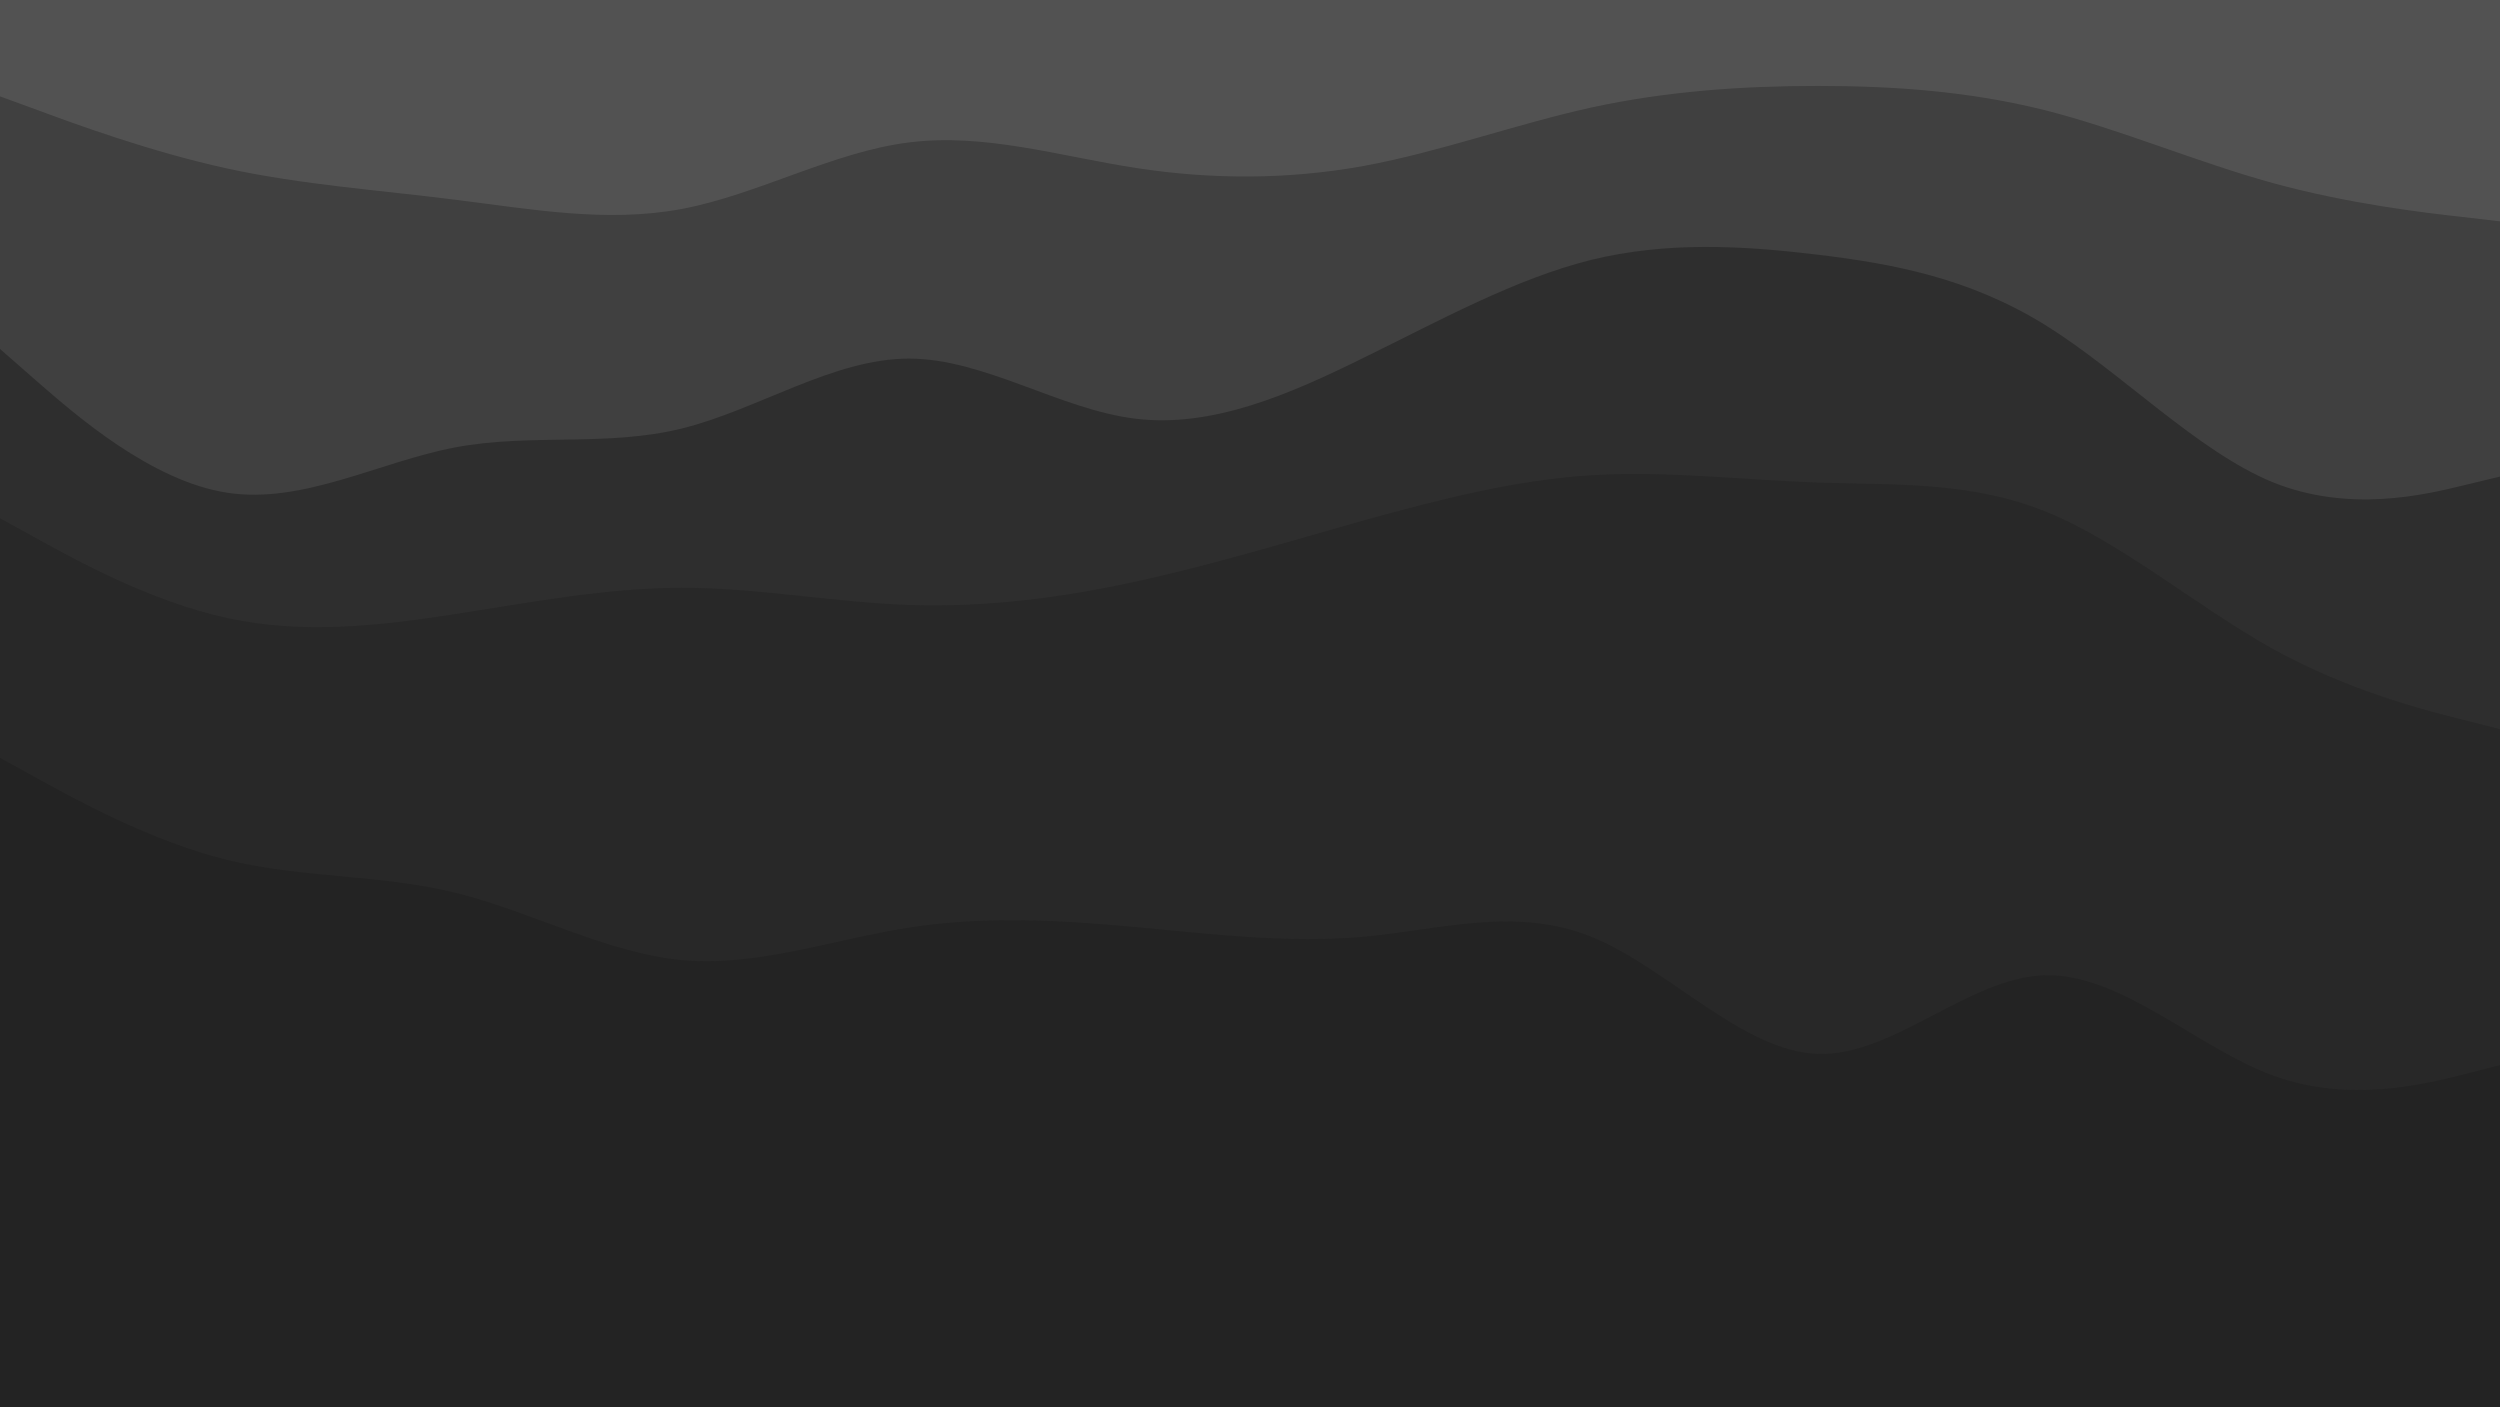
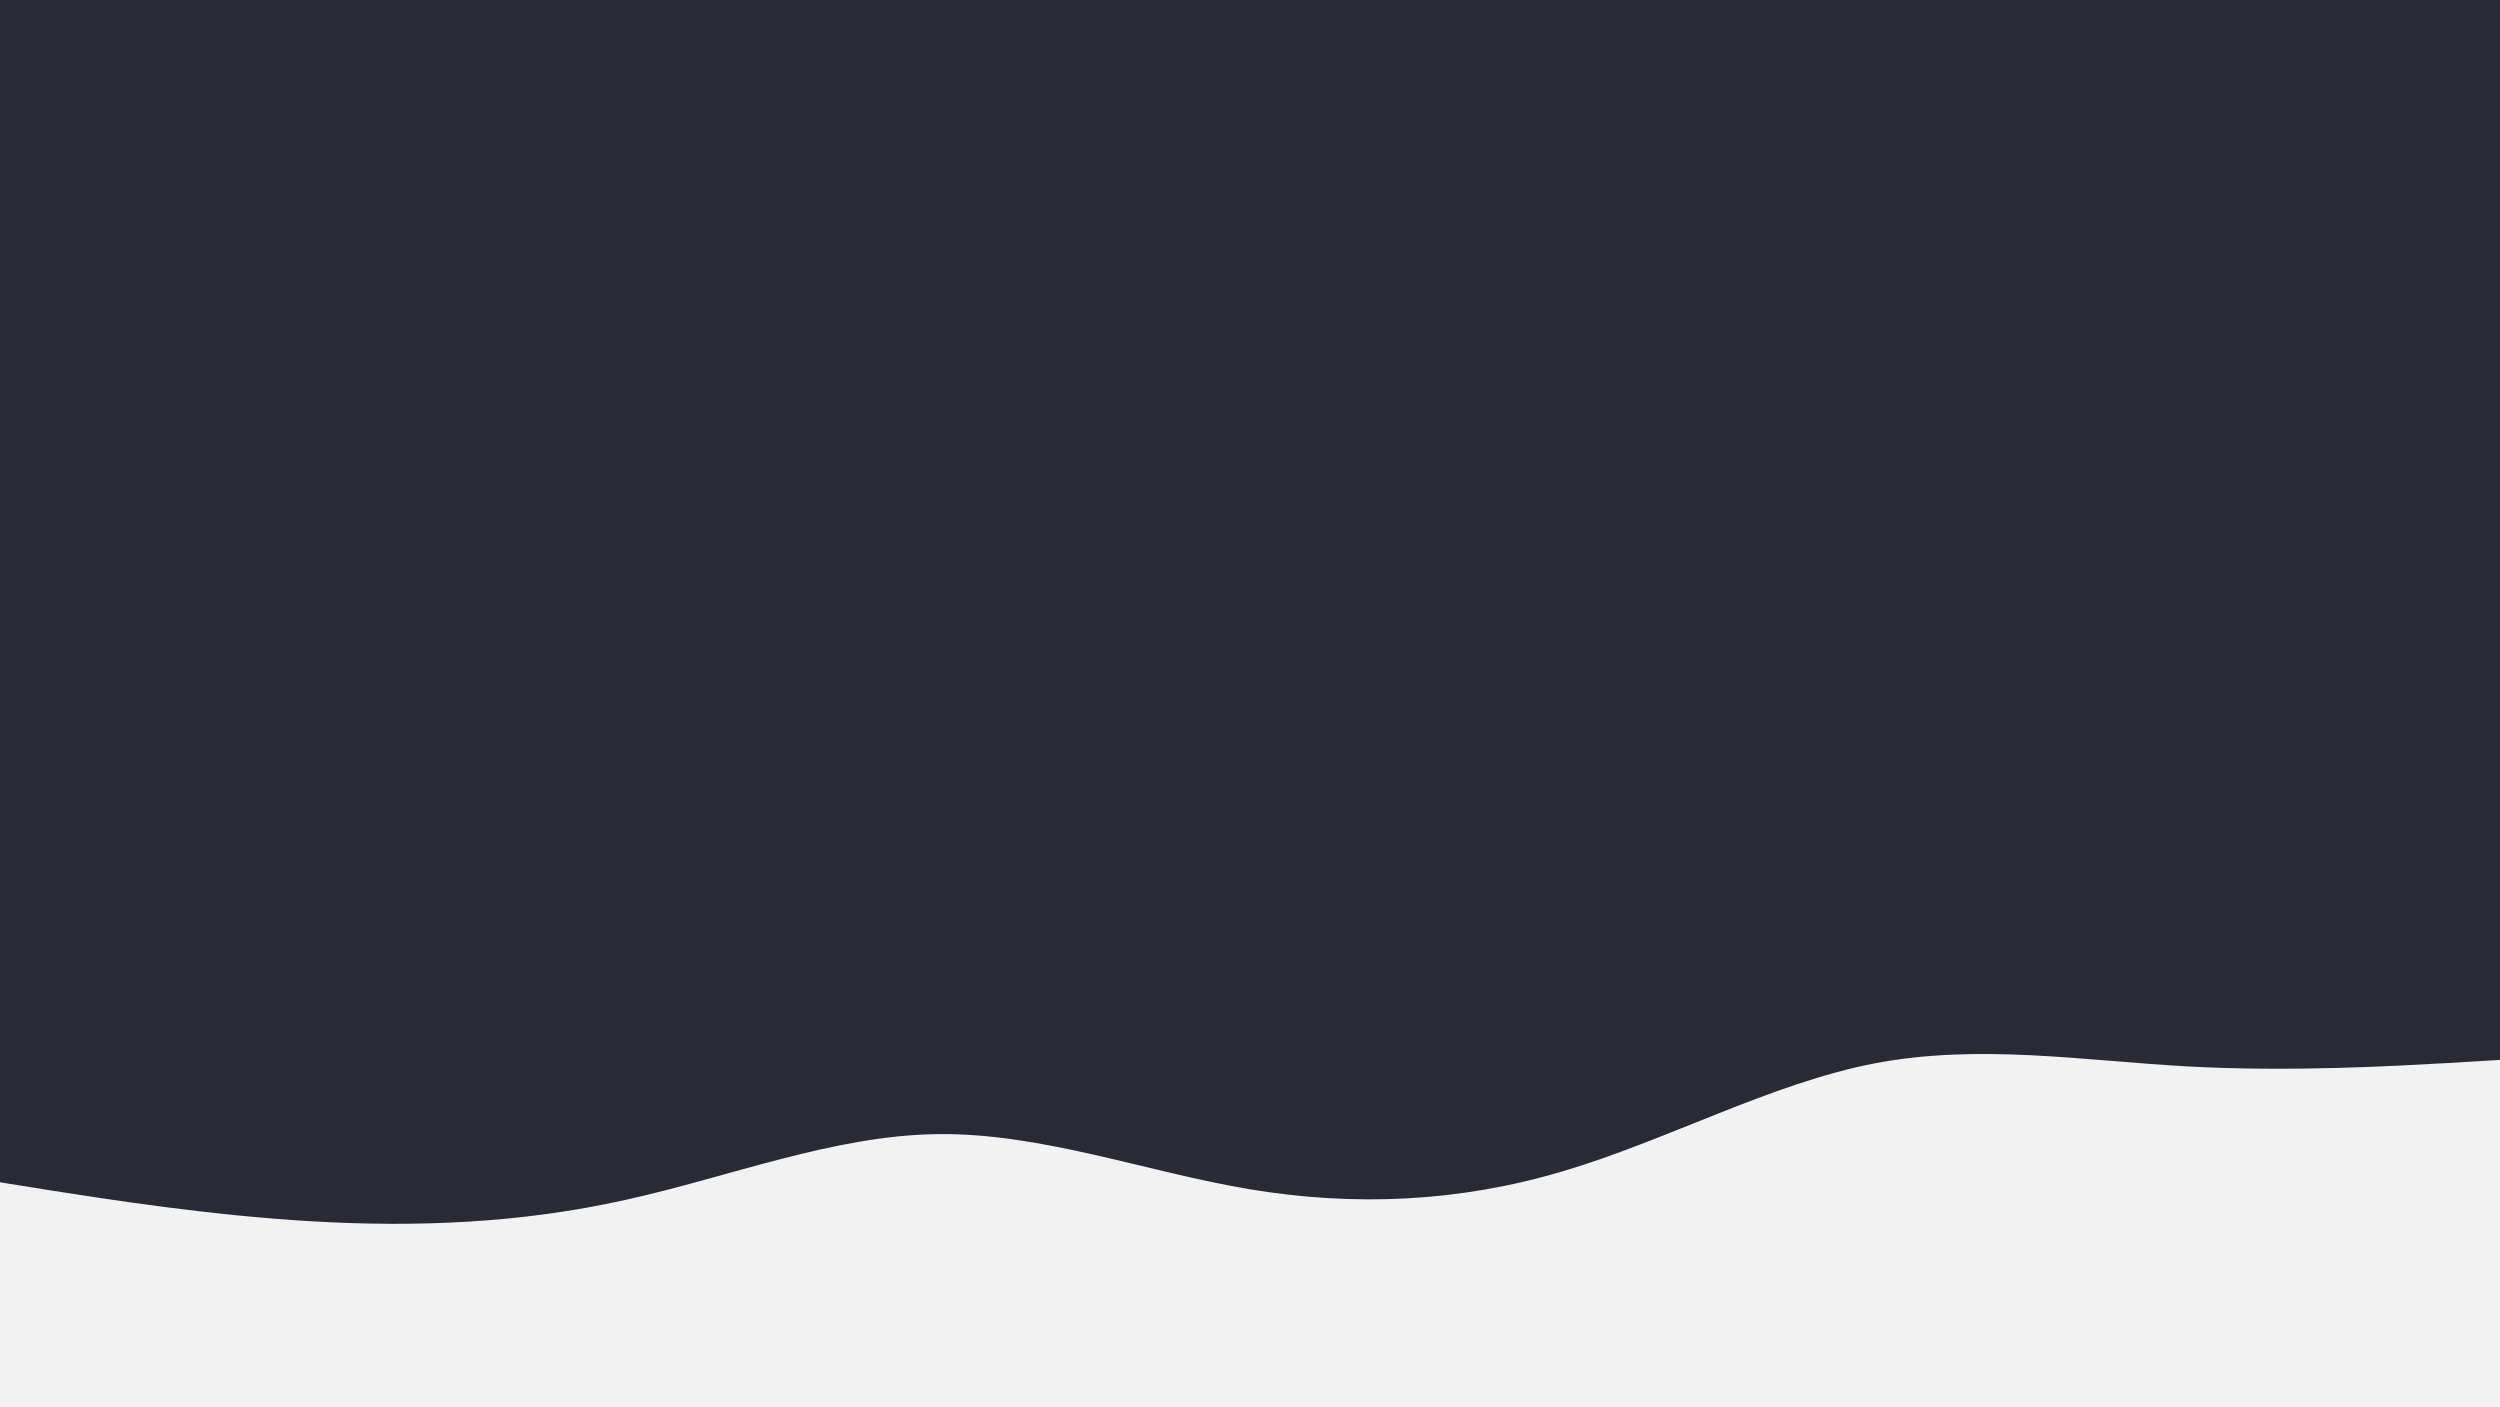
<svg xmlns="http://www.w3.org/2000/svg" id="visual" viewBox="0 0 960 540" width="960" height="540" version="1.1">
-   <path d="M0 39L14.5 44.3C29 49.7 58 60.3 87.2 66.7C116.3 73 145.7 75 174.8 78.7C204 82.3 233 87.7 262 82.2C291 76.7 320 60.3 349 56.7C378 53 407 62 436.2 66.5C465.3 71 494.7 71 523.8 65.7C553 60.3 582 49.7 611 43.3C640 37 669 35 698 35C727 35 756 37 785.2 44.3C814.3 51.7 843.7 64.3 872.8 72.3C902 80.3 931 83.7 945.5 85.3L960 87L960 0L945.5 0C931 0 902 0 872.8 0C843.7 0 814.3 0 785.2 0C756 0 727 0 698 0C669 0 640 0 611 0C582 0 553 0 523.8 0C494.7 0 465.3 0 436.2 0C407 0 378 0 349 0C320 0 291 0 262 0C233 0 204 0 174.8 0C145.7 0 116.3 0 87.2 0C58 0 29 0 14.5 0L0 0Z" fill="#525252" />
-   <path d="M0 136L14.5 148.7C29 161.3 58 186.7 87.2 191.2C116.3 195.7 145.7 179.3 174.8 173.8C204 168.3 233 173.7 262 166.5C291 159.3 320 139.7 349 139.7C378 139.7 407 159.3 436.2 162.8C465.3 166.3 494.7 153.7 523.8 139.3C553 125 582 109 611 101.8C640 94.7 669 96.3 698 99.8C727 103.3 756 108.7 785.2 126.7C814.3 144.7 843.7 175.3 872.8 187.2C902 199 931 192 945.5 188.5L960 185L960 85L945.5 83.3C931 81.7 902 78.3 872.8 70.3C843.7 62.3 814.3 49.7 785.2 42.3C756 35 727 33 698 33C669 33 640 35 611 41.3C582 47.7 553 58.3 523.8 63.7C494.7 69 465.3 69 436.2 64.5C407 60 378 51 349 54.7C320 58.3 291 74.7 262 80.2C233 85.7 204 80.3 174.8 76.7C145.7 73 116.3 71 87.2 64.7C58 58.3 29 47.7 14.5 42.3L0 37Z" fill="#404040" />
-   <path d="M0 201L14.5 209C29 217 58 233 87.2 239.3C116.3 245.7 145.7 242.3 174.8 237.8C204 233.3 233 227.7 262 227.7C291 227.7 320 233.3 349 234.3C378 235.3 407 231.7 436.2 225.3C465.3 219 494.7 210 523.8 201.8C553 193.7 582 186.3 611 184.5C640 182.7 669 186.3 698 187.3C727 188.3 756 186.7 785.2 198.3C814.3 210 843.7 235 872.8 251.2C902 267.3 931 274.7 945.5 278.3L960 282L960 183L945.5 186.5C931 190 902 197 872.8 185.2C843.7 173.3 814.3 142.7 785.2 124.7C756 106.7 727 101.3 698 97.8C669 94.3 640 92.7 611 99.8C582 107 553 123 523.8 137.3C494.7 151.7 465.3 164.3 436.2 160.8C407 157.3 378 137.7 349 137.7C320 137.7 291 157.3 262 164.5C233 171.7 204 166.3 174.8 171.8C145.7 177.3 116.3 193.7 87.2 189.2C58 184.7 29 159.3 14.5 146.7L0 134Z" fill="#2e2e2e" />
-   <path d="M0 293L14.5 301C29 309 58 325 87.2 332.2C116.3 339.3 145.7 337.7 174.8 344.8C204 352 233 368 262 370.7C291 373.3 320 362.7 349 358.2C378 353.7 407 355.3 436.2 358C465.3 360.7 494.7 364.3 523.8 361.7C553 359 582 350 611 361.7C640 373.3 669 405.7 698 406.7C727 407.7 756 377.3 785.2 376.5C814.3 375.7 843.7 404.3 872.8 415C902 425.7 931 418.3 945.5 414.7L960 411L960 280L945.5 276.3C931 272.7 902 265.3 872.8 249.2C843.7 233 814.3 208 785.2 196.3C756 184.7 727 186.3 698 185.3C669 184.3 640 180.7 611 182.5C582 184.3 553 191.7 523.8 199.8C494.7 208 465.3 217 436.2 223.3C407 229.7 378 233.3 349 232.3C320 231.3 291 225.7 262 225.7C233 225.7 204 231.3 174.8 235.8C145.7 240.3 116.3 243.7 87.2 237.3C58 231 29 215 14.5 207L0 199Z" fill="#282828" />
-   <path d="M0 541L14.5 541C29 541 58 541 87.2 541C116.3 541 145.7 541 174.8 541C204 541 233 541 262 541C291 541 320 541 349 541C378 541 407 541 436.2 541C465.3 541 494.7 541 523.8 541C553 541 582 541 611 541C640 541 669 541 698 541C727 541 756 541 785.2 541C814.3 541 843.7 541 872.8 541C902 541 931 541 945.5 541L960 541L960 409L945.5 412.7C931 416.3 902 423.7 872.8 413C843.7 402.3 814.3 373.7 785.2 374.5C756 375.3 727 405.7 698 404.7C669 403.7 640 371.3 611 359.7C582 348 553 357 523.8 359.7C494.7 362.3 465.3 358.7 436.2 356C407 353.3 378 351.7 349 356.2C320 360.7 291 371.3 262 368.7C233 366 204 350 174.8 342.8C145.7 335.7 116.3 337.3 87.2 330.2C58 323 29 307 14.5 299L0 291Z" fill="#232323" />
+   <rect x="0" y="0" width="960" height="540" fill="#282a36" />
+   <path d="M0 454L20 457.2C40 460.3 80 466.7 120 469C160 471.3 200 469.7 240 460.8C280 452 320 436 360 435.5C400 435 440 450 480 456.7C520 463.3 560 461.7 600 449.8C640 438 680 416 720 408.3C760 400.7 800 407.3 840 409.5C880 411.7 920 409.3 940 408.2L960 407L960 541L940 541C920 541 880 541 840 541C800 541 760 541 720 541C680 541 640 541 600 541C560 541 520 541 480 541C440 541 400 541 360 541C320 541 280 541 240 541C200 541 160 541 120 541C80 541 40 541 20 541L0 541Z" fill="#f2f2f2" stroke-linecap="round" stroke-linejoin="miter" />
</svg>
